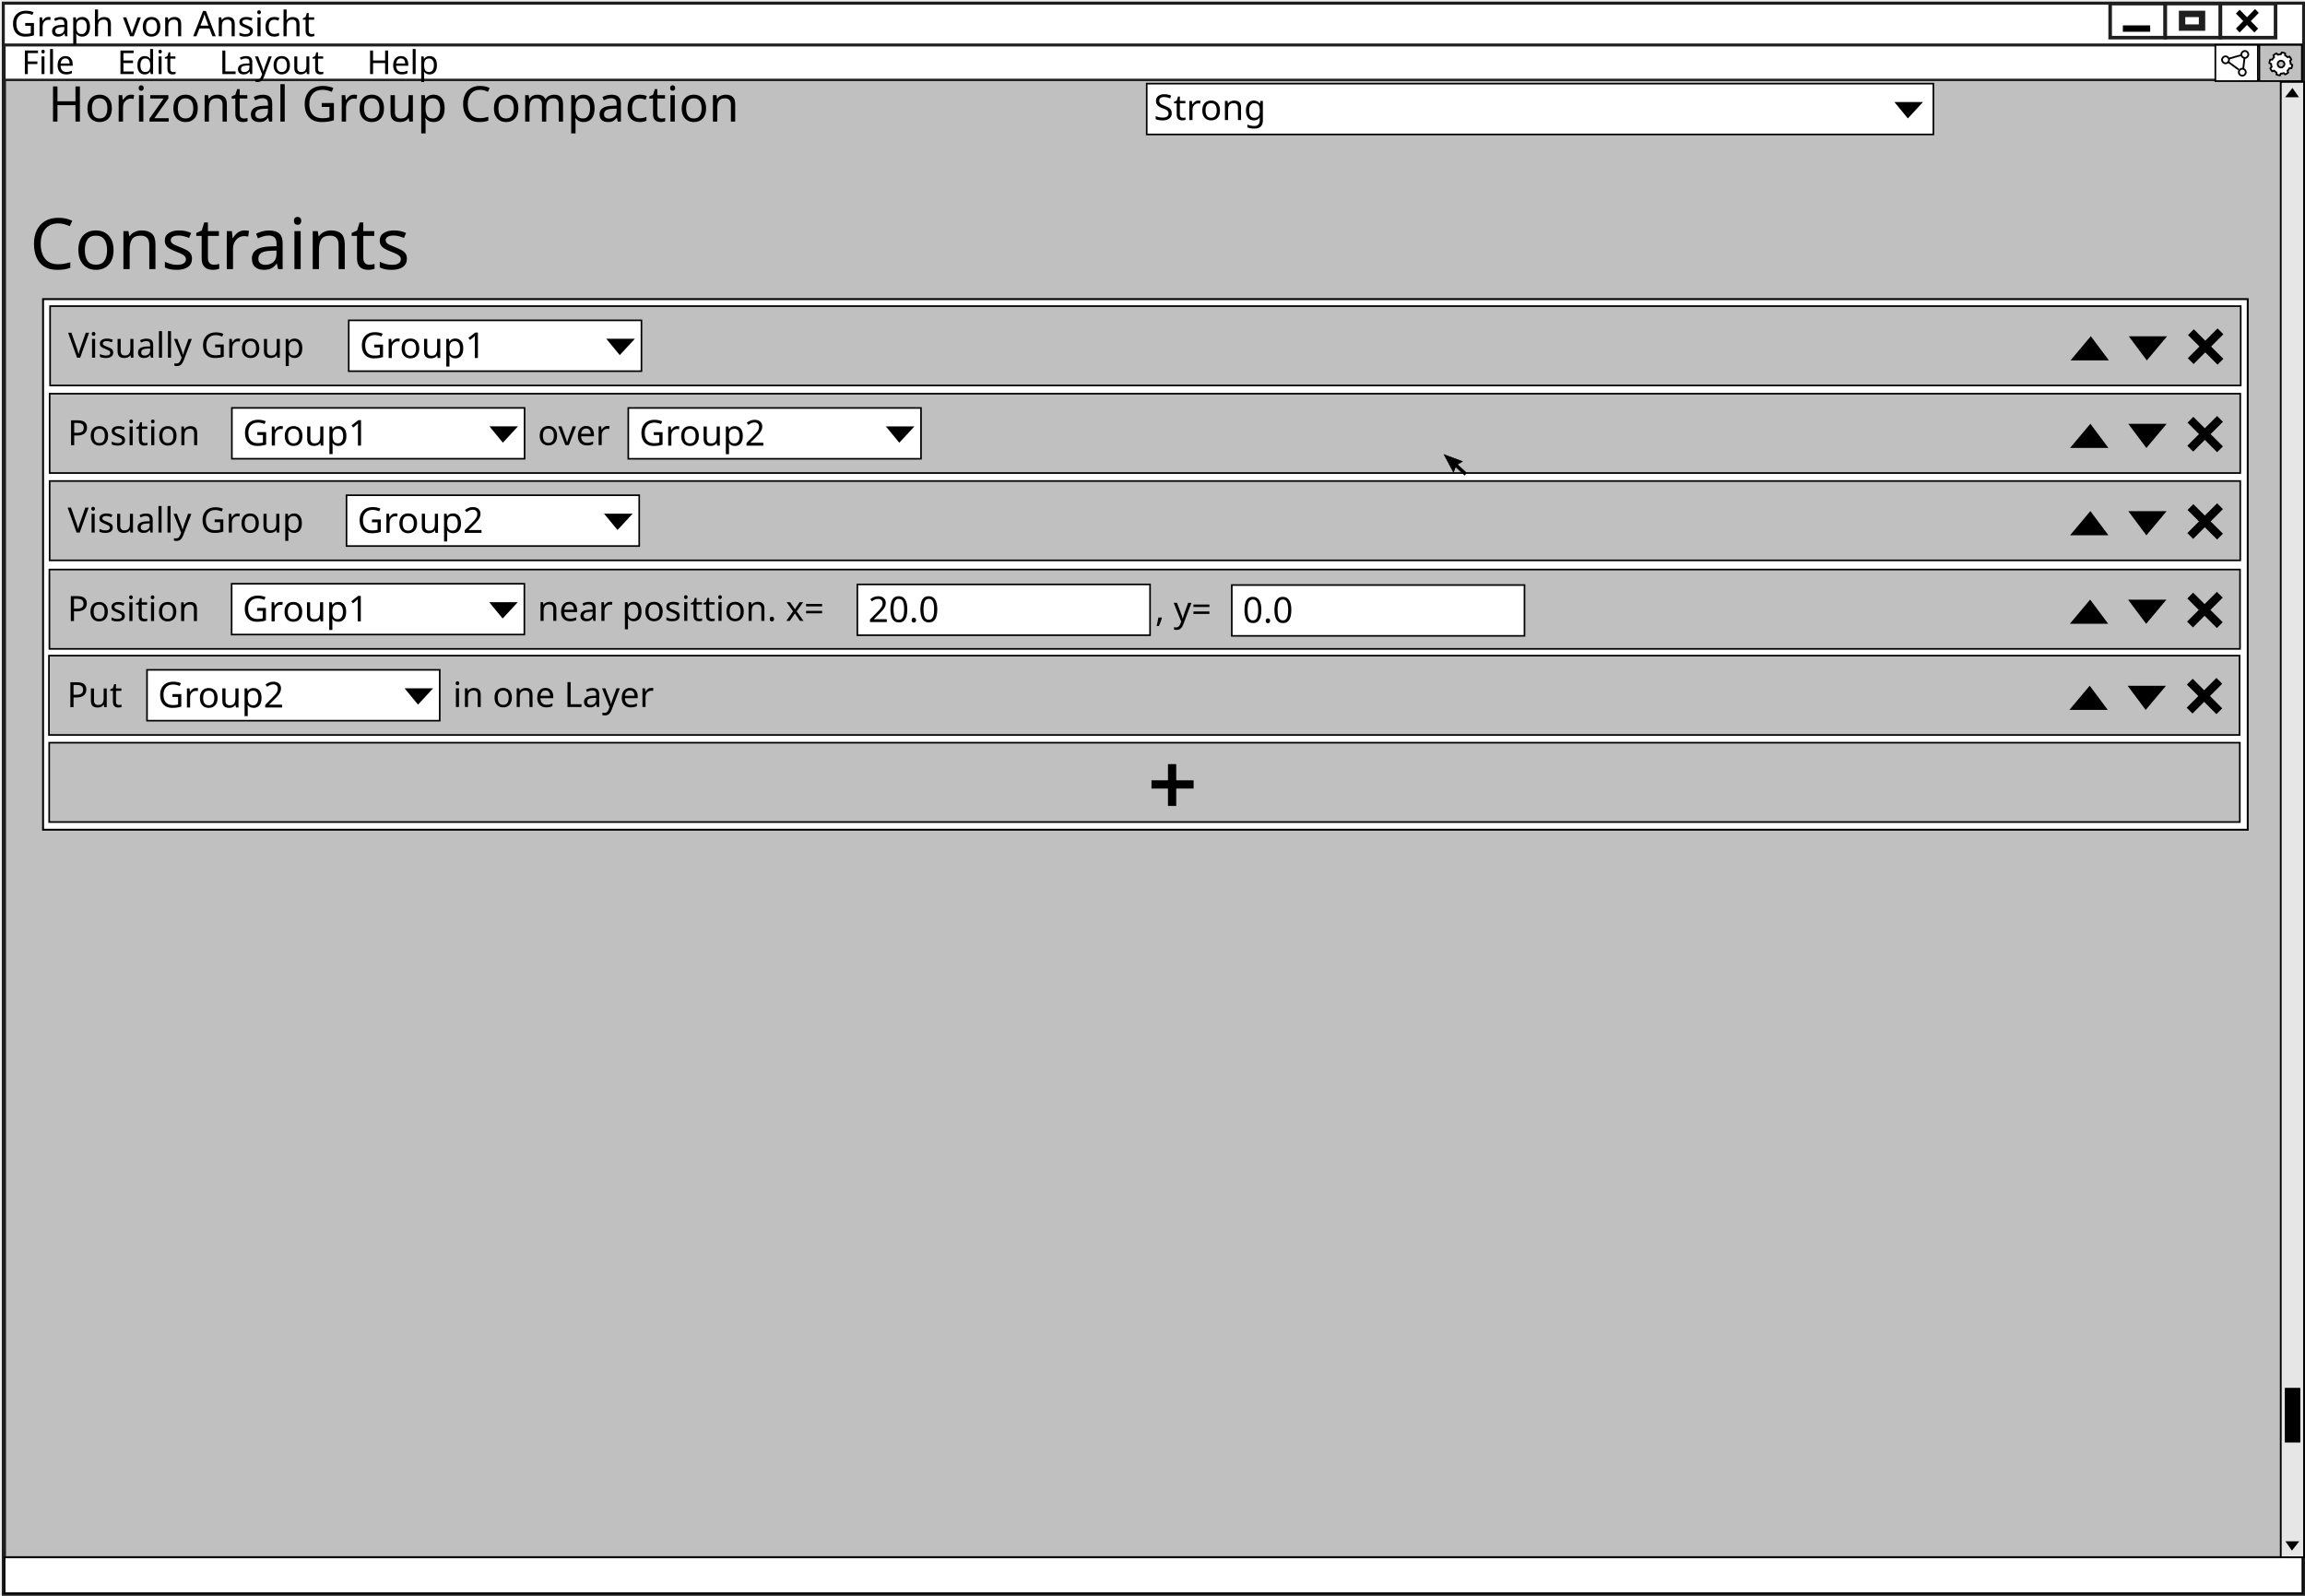
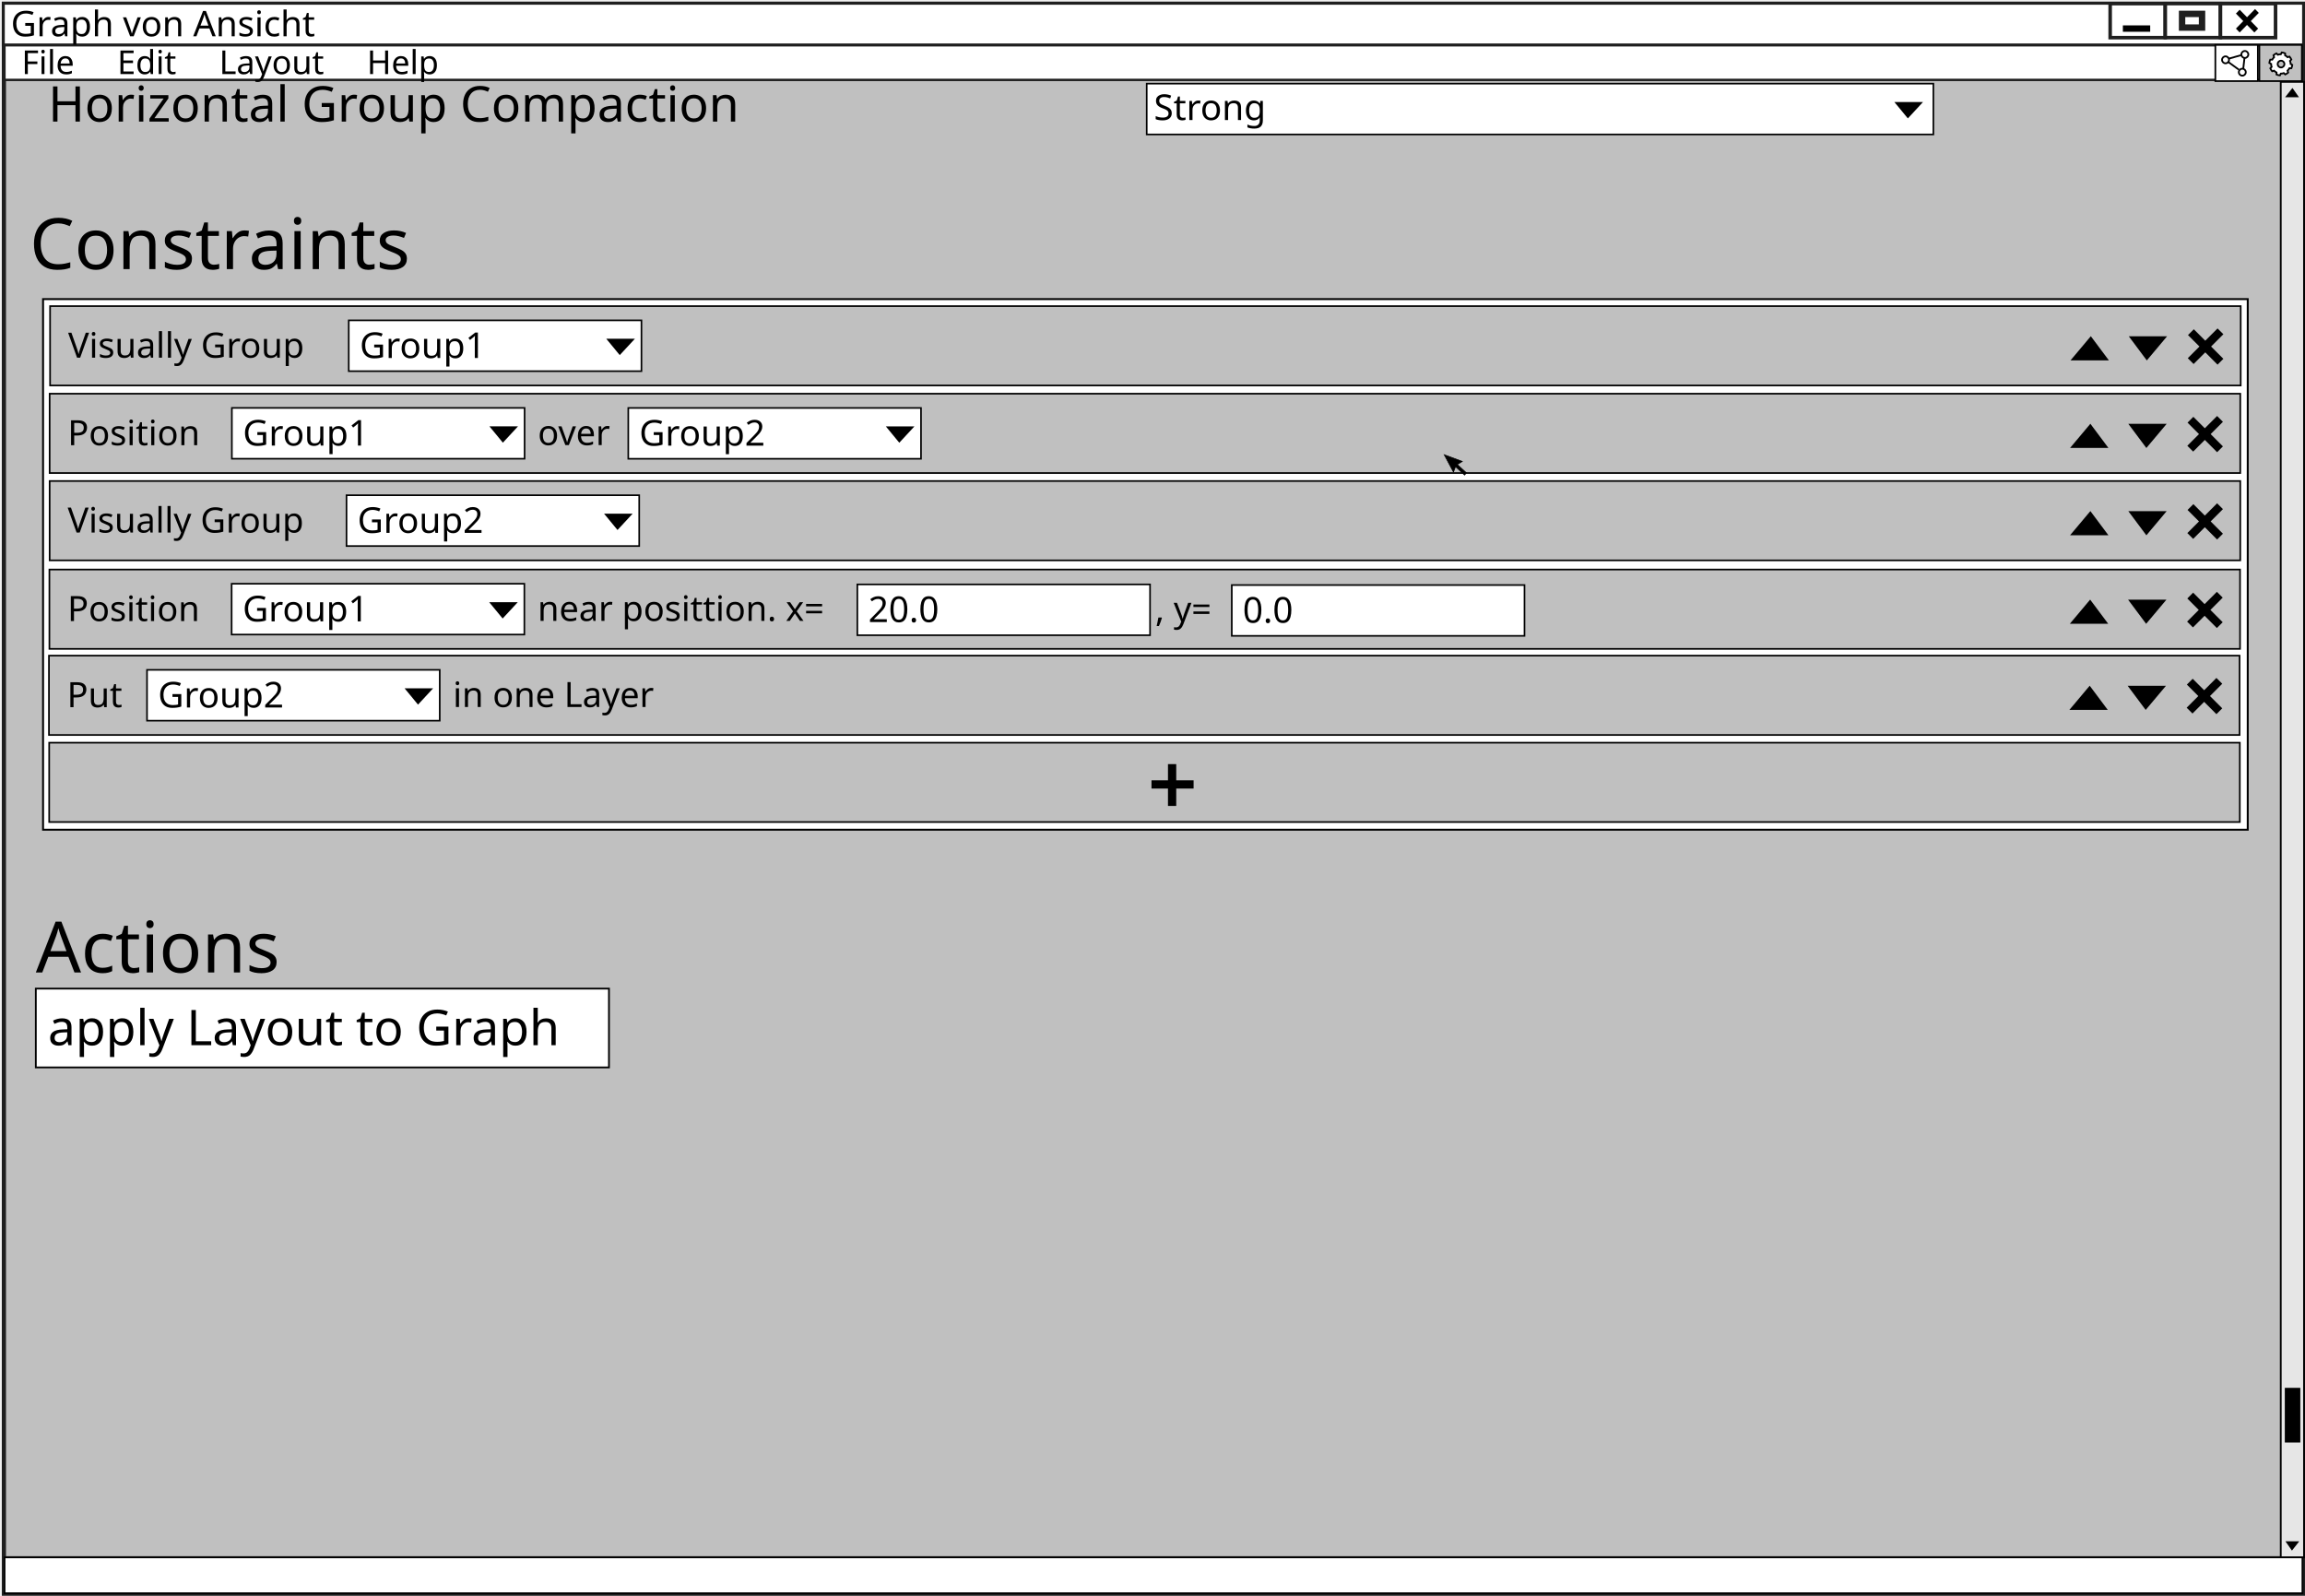
<svg xmlns="http://www.w3.org/2000/svg" width="1300" height="900" viewBox="0 0 1300 900" id="svg2" version="1.1">
  <defs id="defs4">
    <marker style="overflow:visible;" id="marker6905" refX="0.0" refY="0.0" orient="auto">
      <path transform="scale(0.8) rotate(180) translate(12.5,0)" style="fill-rule:evenodd;stroke:#000000;stroke-width:1pt;stroke-opacity:1;fill:#000000;fill-opacity:1" d="M 0.0,0.0 L 5.0,-5.0 L -12.5,0.0 L 5.0,5.0 L 0.0,0.0 z " id="path6907" />
    </marker>
    <marker orient="auto" refY="0.0" refX="0.0" id="marker6761" style="overflow:visible;">
      <path id="path6763" d="M 0.0,0.0 L 5.0,-5.0 L -12.5,0.0 L 5.0,5.0 L 0.0,0.0 z " style="fill-rule:evenodd;stroke:#000000;stroke-width:1pt;stroke-opacity:1;fill:#000000;fill-opacity:1" transform="scale(0.8) rotate(180) translate(12.5,0)" />
    </marker>
    <marker style="overflow:visible;" id="marker6623" refX="0.0" refY="0.0" orient="auto">
      <path transform="scale(0.8) rotate(180) translate(12.5,0)" style="fill-rule:evenodd;stroke:#000000;stroke-width:1pt;stroke-opacity:1;fill:#000000;fill-opacity:1" d="M 0.0,0.0 L 5.0,-5.0 L -12.5,0.0 L 5.0,5.0 L 0.0,0.0 z " id="path6625" />
    </marker>
    <marker style="overflow:visible;" id="marker6491" refX="0.0" refY="0.0" orient="auto">
      <path transform="scale(0.8) rotate(180) translate(12.5,0)" style="fill-rule:evenodd;stroke:#000000;stroke-width:1pt;stroke-opacity:1;fill:#000000;fill-opacity:1" d="M 0.0,0.0 L 5.0,-5.0 L -12.5,0.0 L 5.0,5.0 L 0.0,0.0 z " id="path6493" />
    </marker>
    <marker orient="auto" refY="0.0" refX="0.0" id="marker4881" style="overflow:visible;">
      <path id="path4883" d="M 0.0,0.0 L 5.0,-5.0 L -12.5,0.0 L 5.0,5.0 L 0.0,0.0 z " style="fill-rule:evenodd;stroke:#000000;stroke-width:1pt;stroke-opacity:1;fill:#000000;fill-opacity:1" transform="scale(0.8) rotate(180) translate(12.5,0)" />
    </marker>
    <marker orient="auto" refY="0.0" refX="0.0" id="marker4833" style="overflow:visible;">
      <path id="path4835" d="M 0.0,0.0 L 5.0,-5.0 L -12.5,0.0 L 5.0,5.0 L 0.0,0.0 z " style="fill-rule:evenodd;stroke:#000000;stroke-width:1pt;stroke-opacity:1;fill:#000000;fill-opacity:1" transform="scale(0.8) rotate(180) translate(12.5,0)" />
    </marker>
    <marker orient="auto" refY="0.0" refX="0.0" id="marker4791" style="overflow:visible;">
      <path id="path4793" d="M 0.0,0.0 L 5.0,-5.0 L -12.5,0.0 L 5.0,5.0 L 0.0,0.0 z " style="fill-rule:evenodd;stroke:#000000;stroke-width:1pt;stroke-opacity:1;fill:#000000;fill-opacity:1" transform="scale(0.8) rotate(180) translate(12.5,0)" />
    </marker>
    <marker orient="auto" refY="0.0" refX="0.0" id="marker4755" style="overflow:visible;">
      <path id="path4757" d="M 0.0,0.0 L 5.0,-5.0 L -12.5,0.0 L 5.0,5.0 L 0.0,0.0 z " style="fill-rule:evenodd;stroke:#000000;stroke-width:1pt;stroke-opacity:1;fill:#000000;fill-opacity:1" transform="scale(0.8) rotate(180) translate(12.5,0)" />
    </marker>
    <marker orient="auto" refY="0.0" refX="0.0" id="marker4701" style="overflow:visible;">
      <path id="path4703" d="M 0.0,0.0 L 5.0,-5.0 L -12.5,0.0 L 5.0,5.0 L 0.0,0.0 z " style="fill-rule:evenodd;stroke:#000000;stroke-width:1pt;stroke-opacity:1;fill:#000000;fill-opacity:1" transform="scale(0.8) rotate(180) translate(12.5,0)" />
    </marker>
    <marker orient="auto" refY="0.0" refX="0.0" id="Arrow1Lend" style="overflow:visible;">
      <path id="path4348" d="M 0.0,0.0 L 5.0,-5.0 L -12.5,0.0 L 5.0,5.0 L 0.0,0.0 z " style="fill-rule:evenodd;stroke:#000000;stroke-width:1pt;stroke-opacity:1;fill:#000000;fill-opacity:1" transform="scale(0.8) rotate(180) translate(12.5,0)" />
    </marker>
    <marker orient="auto" refY="0" refX="0" id="Arrow1Lend-3" style="overflow:visible">
      <path id="path4348-4" d="M 0,0 5,-5 -12.5,0 5,5 0,0 Z" style="fill:#000000;fill-opacity:1;fill-rule:evenodd;stroke:#000000;stroke-width:1pt;stroke-opacity:1" transform="matrix(-0.8,0,0,-0.8,-10,0)" />
    </marker>
    <marker orient="auto" refY="0" refX="0" id="marker4701-8" style="overflow:visible">
      <path id="path4703-2" d="M 0,0 5,-5 -12.5,0 5,5 0,0 Z" style="fill:#000000;fill-opacity:1;fill-rule:evenodd;stroke:#000000;stroke-width:1pt;stroke-opacity:1" transform="matrix(-0.8,0,0,-0.8,-10,0)" />
    </marker>
    <marker orient="auto" refY="0" refX="0" id="marker4755-5" style="overflow:visible">
      <path id="path4757-2" d="M 0,0 5,-5 -12.5,0 5,5 0,0 Z" style="fill:#000000;fill-opacity:1;fill-rule:evenodd;stroke:#000000;stroke-width:1pt;stroke-opacity:1" transform="matrix(-0.8,0,0,-0.8,-10,0)" />
    </marker>
    <marker orient="auto" refY="0" refX="0" id="marker4791-0" style="overflow:visible">
      <path id="path4793-1" d="M 0,0 5,-5 -12.5,0 5,5 0,0 Z" style="fill:#000000;fill-opacity:1;fill-rule:evenodd;stroke:#000000;stroke-width:1pt;stroke-opacity:1" transform="matrix(-0.8,0,0,-0.8,-10,0)" />
    </marker>
    <marker orient="auto" refY="0" refX="0" id="marker4833-9" style="overflow:visible">
      <path id="path4835-1" d="M 0,0 5,-5 -12.5,0 5,5 0,0 Z" style="fill:#000000;fill-opacity:1;fill-rule:evenodd;stroke:#000000;stroke-width:1pt;stroke-opacity:1" transform="matrix(-0.8,0,0,-0.8,-10,0)" />
    </marker>
    <marker orient="auto" refY="0" refX="0" id="marker4881-8" style="overflow:visible">
      <path id="path4883-5" d="M 0,0 5,-5 -12.5,0 5,5 0,0 Z" style="fill:#000000;fill-opacity:1;fill-rule:evenodd;stroke:#000000;stroke-width:1pt;stroke-opacity:1" transform="matrix(-0.8,0,0,-0.8,-10,0)" />
    </marker>
    <marker orient="auto" refY="0" refX="0" id="marker4935-6" style="overflow:visible">
      <path id="path4937-1" d="M 0,0 5,-5 -12.5,0 5,5 0,0 Z" style="fill:#000000;fill-opacity:1;fill-rule:evenodd;stroke:#000000;stroke-width:1pt;stroke-opacity:1" transform="matrix(-0.8,0,0,-0.8,-10,0)" />
    </marker>
  </defs>
  <g id="layer1" transform="translate(0,-152.3622)">
    <rect style="opacity:1;fill:#ffffff;fill-opacity:1;fill-rule:nonzero;stroke:#1f1f1f;stroke-width:1.499;stroke-miterlimit:4;stroke-dasharray:none;stroke-opacity:1" id="rect4195" width="1296.627" height="20.582" x="2.336" y="177.633" />
    <rect style="opacity:1;fill:#ffffff;fill-opacity:1;fill-rule:nonzero;stroke:#1f1f1f;stroke-width:2.155;stroke-miterlimit:4;stroke-dasharray:none;stroke-opacity:1" id="rect4136" width="1297.334" height="896.86" x="2.098" y="154.414" />
    <rect style="opacity:1;fill:#ffffff;fill-opacity:1;fill-rule:nonzero;stroke:#1f1f1f;stroke-width:1.681;stroke-miterlimit:4;stroke-dasharray:none;stroke-opacity:1" id="rect4138" width="1297.355" height="23.552" x="1.861" y="154.177" />
    <rect style="opacity:1;fill:#ffffff;fill-opacity:1;fill-rule:nonzero;stroke:#1f1f1f;stroke-width:2;stroke-miterlimit:4;stroke-dasharray:none;stroke-opacity:1" id="rect4140" width="31.055" height="19.193" x="1190.115" y="154.398" />
    <rect style="opacity:1;fill:#ffffff;fill-opacity:1;fill-rule:nonzero;stroke:#1f1f1f;stroke-width:2;stroke-miterlimit:4;stroke-dasharray:none;stroke-opacity:1" id="rect4140-3" width="31.055" height="19.193" x="1221.206" y="154.384" />
    <rect style="opacity:1;fill:#ffffff;fill-opacity:1;fill-rule:nonzero;stroke:#1f1f1f;stroke-width:2;stroke-miterlimit:4;stroke-dasharray:none;stroke-opacity:1" id="rect4140-0" width="31.055" height="19.193" x="1252.327" y="154.4" />
    <g id="g4169" transform="matrix(0.7493012,0,0,0.7668455,330.3415,74.85248)">
      <path id="path4165" d="m 1243.498,109.637 13.89,13.89" style="fill:none;fill-rule:evenodd;stroke:#000000;stroke-width:4;stroke-linecap:butt;stroke-linejoin:miter;stroke-miterlimit:4;stroke-dasharray:none;stroke-opacity:1" />
      <path id="path4167" d="m 1243.498,123.527 14.395,-14.395" style="fill:none;fill-rule:evenodd;stroke:#000000;stroke-width:4;stroke-linecap:butt;stroke-linejoin:miter;stroke-miterlimit:4;stroke-dasharray:none;stroke-opacity:1" />
    </g>
    <rect style="opacity:1;fill:#ffffff;fill-opacity:1;fill-rule:nonzero;stroke:#1f1f1f;stroke-width:3.602;stroke-miterlimit:4;stroke-dasharray:none;stroke-opacity:1" id="rect4173" width="11.257" height="7.722" x="1230.672" y="160.198" />
    <path style="fill:none;fill-rule:evenodd;stroke:#000000;stroke-width:3.6;stroke-linecap:butt;stroke-linejoin:miter;stroke-miterlimit:4;stroke-dasharray:none;stroke-opacity:1;marker-end:" d="m 1197.283,168.479 15.405,0" id="path4175" />
    <text xml:space="preserve" style="font-style:normal;font-weight:normal;font-size:19.907px;line-height:125%;font-family:Sans;letter-spacing:0px;word-spacing:0px;fill:#000000;fill-opacity:1;stroke:none;stroke-width:1px;stroke-linecap:butt;stroke-linejoin:miter;stroke-opacity:1" x="6.128" y="172.811" id="text4177">
      <tspan id="tspan4179" x="6.128" y="172.811">Graph von Ansicht</tspan>
    </text>
    <text id="text5069" y="220.934" x="1075.714" style="font-style:normal;font-weight:normal;font-size:40px;line-height:125%;font-family:Sans;letter-spacing:0px;word-spacing:0px;fill:#000000;fill-opacity:1;stroke:none;stroke-width:1px;stroke-linecap:butt;stroke-linejoin:miter;stroke-opacity:1" xml:space="preserve">
      <tspan y="220.934" x="1075.714" id="tspan5071" />
    </text>
    <text id="text5164" y="458.434" x="1216.429" style="font-style:normal;font-weight:normal;font-size:40px;line-height:125%;font-family:Sans;letter-spacing:0px;word-spacing:0px;fill:#000000;fill-opacity:1;stroke:none;stroke-width:1px;stroke-linecap:butt;stroke-linejoin:miter;stroke-opacity:1" xml:space="preserve">
      <tspan y="458.434" x="1216.429" id="tspan5166" />
    </text>
    <rect y="197.429" x="2.707" height="833.283" width="1296.779" id="rect4288" style="opacity:1;fill:#c0c0c0;fill-opacity:1;fill-rule:nonzero;stroke:#1f1f1f;stroke-width:1.345;stroke-linejoin:miter;stroke-miterlimit:28.1;stroke-dasharray:none;stroke-opacity:1" />
    <text xml:space="preserve" style="font-style:normal;font-weight:normal;font-size:18.602px;line-height:125%;font-family:Sans;letter-spacing:0px;word-spacing:0px;fill:#000000;fill-opacity:1;stroke:none;stroke-width:1px;stroke-linecap:butt;stroke-linejoin:miter;stroke-opacity:1" x="12.202" y="194.143" id="text4197">
      <tspan id="tspan4199" x="12.202" y="194.143">File     Edit     Layout     Help</tspan>
    </text>
    <rect style="opacity:1;fill:#ffffff;fill-opacity:1;fill-rule:nonzero;stroke:#000000;stroke-width:0.95;stroke-linejoin:miter;stroke-miterlimit:4;stroke-dasharray:none;stroke-opacity:1" id="rect4310" width="23.978" height="20.407" x="1249.44" y="177.695" />
    <g id="g4302" transform="translate(57.14286,0.3571429)">
      <circle r="1.964" cy="185.755" cx="1198.036" id="path4273" style="opacity:1;fill:#ffffff;fill-opacity:1;fill-rule:nonzero;stroke:#000000;stroke-width:1;stroke-linejoin:miter;stroke-miterlimit:4;stroke-dasharray:none;stroke-opacity:1" />
      <circle r="1.964" cy="182.719" cx="1208.929" id="path4273-9" style="opacity:1;fill:#ffffff;fill-opacity:1;fill-rule:nonzero;stroke:#000000;stroke-width:1;stroke-linejoin:miter;stroke-miterlimit:4;stroke-dasharray:none;stroke-opacity:1" />
      <circle r="1.964" cy="192.719" cx="1207.5" id="path4273-1" style="opacity:1;fill:#ffffff;fill-opacity:1;fill-rule:nonzero;stroke:#000000;stroke-width:1;stroke-linejoin:miter;stroke-miterlimit:4;stroke-dasharray:none;stroke-opacity:1" />
      <path id="path4296" d="m 1200,185.041 6.964,-1.964" style="fill:none;fill-rule:evenodd;stroke:#000000;stroke-width:1px;stroke-linecap:butt;stroke-linejoin:miter;stroke-opacity:1" />
      <path id="path4298" d="m 1208.75,184.505 -0.714,6.25" style="fill:none;fill-rule:evenodd;stroke:#000000;stroke-width:1px;stroke-linecap:butt;stroke-linejoin:miter;stroke-opacity:1" />
      <path id="path4300" d="m 1199.643,187.005 5.893,4.286" style="fill:none;fill-rule:evenodd;stroke:#000000;stroke-width:1px;stroke-linecap:butt;stroke-linejoin:miter;stroke-opacity:1" />
    </g>
    <rect style="opacity:1;fill:#c0c0c0;fill-opacity:1;fill-rule:nonzero;stroke:#000000;stroke-width:0.95;stroke-linejoin:miter;stroke-miterlimit:4;stroke-dasharray:none;stroke-opacity:1" id="rect4310-0" width="23.978" height="20.407" x="1274.261" y="177.695" />
    <path style="opacity:1;fill:#ffffff;fill-opacity:1;fill-rule:nonzero;stroke:#000000;stroke-width:1;stroke-linecap:butt;stroke-linejoin:miter;stroke-miterlimit:4;stroke-dasharray:none;stroke-opacity:1" d="m 1286.879,181.951 c -0.21,0.39 -0.343,0.594 -0.516,0.996 -0.564,-0.006 -1.124,0.097 -1.656,0.287 -0.251,-0.268 -0.526,-0.523 -0.824,-0.76 -0.607,0.272 -1.173,0.637 -1.676,1.072 0.096,0.366 0.215,0.722 0.352,1.066 -0.407,0.407 -0.758,0.872 -1.031,1.373 -0.368,-0.031 -0.744,-0.036 -1.123,-0.014 -0.268,0.609 -0.444,1.258 -0.508,1.93 0.28,0.162 0.594,0.312 0.996,0.516 -0.01,0.564 0.097,1.122 0.287,1.654 -0.268,0.251 -0.523,0.528 -0.76,0.826 0.272,0.607 0.637,1.171 1.072,1.674 0.366,-0.096 0.722,-0.213 1.066,-0.35 0.407,0.407 0.872,0.758 1.373,1.031 -0.031,0.368 -0.037,0.742 -0.014,1.121 0.609,0.268 1.258,0.446 1.93,0.51 0.162,-0.28 0.359,-0.673 0.516,-0.996 0.564,0.006 1.124,-0.097 1.656,-0.287 0.251,0.268 0.526,0.521 0.824,0.758 0.607,-0.272 1.173,-0.635 1.676,-1.07 -0.096,-0.366 -0.215,-0.722 -0.351,-1.066 0.407,-0.407 0.758,-0.872 1.031,-1.373 0.368,0.031 0.744,0.036 1.123,0.014 0.268,-0.609 0.444,-1.258 0.508,-1.93 -0.295,-0.199 -0.602,-0.371 -0.918,-0.516 0.061,-0.477 -0.235,-1.276 -0.365,-1.656 0.268,-0.251 0.521,-0.526 0.758,-0.824 -0.272,-0.607 -0.635,-1.172 -1.07,-1.676 -0.366,0.096 -0.722,0.215 -1.066,0.352 -0.407,-0.407 -0.872,-0.758 -1.373,-1.031 0.032,-0.368 0.037,-0.744 0.014,-1.123 -0.609,-0.268 -1.258,-0.444 -1.93,-0.508 z m -0.402,4.631 a 1.91,1.91 0 0 1 1.91,1.91 1.91,1.91 0 0 1 -1.91,1.91 1.91,1.91 0 0 1 -1.91,-1.91 1.91,1.91 0 0 1 1.91,-1.91 z" id="path4327" />
    <rect style="opacity:1;fill:#e6e6e6;fill-opacity:1;fill-rule:nonzero;stroke:#000000;stroke-width:1;stroke-linecap:butt;stroke-linejoin:miter;stroke-miterlimit:4;stroke-dasharray:none;stroke-dashoffset:0;stroke-opacity:1" id="rect5552" width="13.131" height="832.143" x="1286.321" y="198.538" />
    <path style="fill:#000000;fill-opacity:1;fill-rule:evenodd;stroke:#000000;stroke-width:0.737px;stroke-linecap:butt;stroke-linejoin:miter;stroke-opacity:1" d="m 1292.902,202.576 -3.348,4.247 6.323,0 z" id="path5554" />
    <path style="fill:#000000;fill-opacity:1;fill-rule:evenodd;stroke:#000000;stroke-width:0.737px;stroke-linecap:butt;stroke-linejoin:miter;stroke-opacity:1" d="m 1292.657,1026.257 3.348,-4.247 -6.323,0 z" id="path5554-3" />
    <rect style="opacity:1;fill:#000000;fill-opacity:1;fill-rule:nonzero;stroke:#000000;stroke-width:0.793;stroke-linecap:butt;stroke-linejoin:miter;stroke-miterlimit:4;stroke-dasharray:none;stroke-dashoffset:0;stroke-opacity:1" id="rect5571" width="7.934" height="30.035" x="1289.017" y="935.485" />
    <text xml:space="preserve" style="font-style:normal;font-weight:normal;font-size:39.99px;line-height:125%;font-family:Sans;letter-spacing:0px;word-spacing:0px;fill:#000000;fill-opacity:1;stroke:none;stroke-width:1px;stroke-linecap:butt;stroke-linejoin:miter;stroke-opacity:1" x="16.731" y="304.15" id="text4833">
      <tspan x="16.731" y="304.15" id="tspan4837">Constraints</tspan>
    </text>
    <text xml:space="preserve" style="font-style:normal;font-weight:normal;font-size:27.756px;line-height:125%;font-family:Sans;letter-spacing:0px;word-spacing:0px;fill:#000000;fill-opacity:1;stroke:none;stroke-width:1px;stroke-linecap:butt;stroke-linejoin:miter;stroke-opacity:1" x="20" y="220.916" id="text4841">
      <tspan x="20" y="220.916" id="tspan4891"> Horizontal Group Compaction</tspan>
      <tspan x="20" y="255.611" id="tspan4873" />
    </text>
    <rect style="opacity:1;fill:#ffffff;fill-opacity:1;fill-rule:nonzero;stroke:#000000;stroke-width:0.912;stroke-linecap:butt;stroke-linejoin:miter;stroke-miterlimit:4;stroke-dasharray:none;stroke-dashoffset:0;stroke-opacity:1" id="rect4897-9-5-7-6-1-8" width="443.659" height="28.659" x="646.742" y="199.528" />
    <path style="fill:#000000;fill-opacity:1;fill-rule:evenodd;stroke:#000000;stroke-width:1.402px;stroke-linecap:butt;stroke-linejoin:miter;stroke-opacity:1" d="m 1076.046,218.069 6.902,-7.448 -13.038,0 z" id="path5554-3-8-2-03-49" />
    <text xml:space="preserve" style="font-style:normal;font-weight:normal;font-size:20.116px;line-height:125%;font-family:Sans;letter-spacing:0px;word-spacing:0px;fill:#000000;fill-opacity:1;stroke:none;stroke-width:1px;stroke-linecap:butt;stroke-linejoin:miter;stroke-opacity:1" x="650.769" y="220.051" id="text5070-3-4-0">
      <tspan x="650.769" y="220.051" id="tspan5263-2">Strong</tspan>
    </text>
    <rect style="opacity:1;fill:#ffffff;fill-opacity:1;fill-rule:nonzero;stroke:#000000;stroke-width:1;stroke-linecap:butt;stroke-linejoin:miter;stroke-miterlimit:4;stroke-dasharray:none;stroke-dashoffset:0;stroke-opacity:1" id="rect4895" width="1296.01" height="20.253" x="2.561" y="1030.681" />
    <rect style="opacity:1;fill:#ffffff;fill-opacity:1;fill-rule:nonzero;stroke:#000000;stroke-width:1.082;stroke-linecap:butt;stroke-linejoin:miter;stroke-miterlimit:4;stroke-dasharray:none;stroke-dashoffset:0;stroke-opacity:1" id="rect5587" width="1243.416" height="299.251" x="24.285" y="321.053" />
    <rect style="opacity:1;fill:#c0c0c0;fill-opacity:1;fill-rule:nonzero;stroke:#000000;stroke-width:0.923;stroke-linecap:butt;stroke-linejoin:miter;stroke-miterlimit:4;stroke-dasharray:none;stroke-dashoffset:0;stroke-opacity:1" id="rect5589" width="1235.494" height="44.748" x="28.246" y="325.014" />
    <text xml:space="preserve" style="font-style:normal;font-weight:normal;font-size:19.695px;line-height:125%;font-family:Sans;letter-spacing:0px;word-spacing:0px;fill:#000000;fill-opacity:1;stroke:none;stroke-width:1px;stroke-linecap:butt;stroke-linejoin:miter;stroke-opacity:1" x="38.421" y="354.078" id="text5591">
      <tspan id="tspan5593" x="38.421" y="354.078">Visually Group </tspan>
    </text>
    <rect style="opacity:1;fill:#ffffff;fill-opacity:1;fill-rule:nonzero;stroke:#000000;stroke-width:0.912;stroke-linecap:butt;stroke-linejoin:miter;stroke-miterlimit:4;stroke-dasharray:none;stroke-dashoffset:0;stroke-opacity:1" id="rect4897-9-5-7-6-1-8-4" width="165.088" height="28.659" x="196.688" y="333.033" />
    <path style="fill:#000000;fill-opacity:1;fill-rule:evenodd;stroke:#000000;stroke-width:1.402px;stroke-linecap:butt;stroke-linejoin:miter;stroke-opacity:1" d="m 349.564,351.574 6.902,-7.448 -13.038,0 z" id="path5554-3-8-2-03-49-6" />
    <text xml:space="preserve" style="font-style:normal;font-weight:normal;font-size:20.116px;line-height:125%;font-family:Sans;letter-spacing:0px;word-spacing:0px;fill:#000000;fill-opacity:1;stroke:none;stroke-width:1px;stroke-linecap:butt;stroke-linejoin:miter;stroke-opacity:1" x="202.857" y="354.27" id="text5070-3-4-0-7">
      <tspan x="202.857" y="354.27" id="tspan5263-2-0">Group1</tspan>
    </text>
    <path style="fill:none;fill-rule:evenodd;stroke:#000000;stroke-width:4.65;stroke-linecap:butt;stroke-linejoin:miter;stroke-miterlimit:4;stroke-dasharray:none;stroke-opacity:1" d="m 1235.649,339.698 16.676,16.676 m 0,-17.146 -16.794,16.793" id="path4540-6" />
    <path style="fill:#000000;fill-opacity:1;fill-rule:evenodd;stroke:#000000;stroke-width:1.98px;stroke-linecap:butt;stroke-linejoin:miter;stroke-opacity:1" d="m 1210.833,354.044 9.28,-11.046 -17.529,0 z" id="path5554-3-8-2-03-49-6-1" />
    <path style="fill:#000000;fill-opacity:1;fill-rule:evenodd;stroke:#000000;stroke-width:1.98px;stroke-linecap:butt;stroke-linejoin:miter;stroke-opacity:1" d="m 1179.162,343.569 -9.28,11.046 17.529,0 z" id="path5554-3-8-2-03-49-6-1-0" />
    <text xml:space="preserve" style="font-style:normal;font-weight:normal;font-size:40px;line-height:125%;font-family:Sans;letter-spacing:0px;word-spacing:0px;fill:#000000;fill-opacity:1;stroke:none;stroke-width:1px;stroke-linecap:butt;stroke-linejoin:miter;stroke-opacity:1" x="314.286" y="356.648" id="text5655">
      <tspan id="tspan5657" x="314.286" y="356.648" />
    </text>
    <rect style="opacity:1;fill:#c0c0c0;fill-opacity:1;fill-rule:nonzero;stroke:#000000;stroke-width:0.923;stroke-linecap:butt;stroke-linejoin:miter;stroke-miterlimit:4;stroke-dasharray:none;stroke-dashoffset:0;stroke-opacity:1" id="rect5589-5" width="1235.494" height="44.748" x="27.993" y="374.399" />
    <text xml:space="preserve" style="font-style:normal;font-weight:normal;font-size:19.695px;line-height:125%;font-family:Sans;letter-spacing:0px;word-spacing:0px;fill:#000000;fill-opacity:1;stroke:none;stroke-width:1px;stroke-linecap:butt;stroke-linejoin:miter;stroke-opacity:1" x="38.169" y="403.464" id="text5591-1">
      <tspan id="tspan5593-3" x="38.169" y="403.464">Position </tspan>
    </text>
    <rect style="opacity:1;fill:#ffffff;fill-opacity:1;fill-rule:nonzero;stroke:#000000;stroke-width:0.912;stroke-linecap:butt;stroke-linejoin:miter;stroke-miterlimit:4;stroke-dasharray:none;stroke-dashoffset:0;stroke-opacity:1" id="rect4897-9-5-7-6-1-8-4-6" width="165.088" height="28.659" x="130.775" y="382.418" />
    <path style="fill:#000000;fill-opacity:1;fill-rule:evenodd;stroke:#000000;stroke-width:1.402px;stroke-linecap:butt;stroke-linejoin:miter;stroke-opacity:1" d="m 283.651,400.959 6.902,-7.448 -13.038,0 z" id="path5554-3-8-2-03-49-6-0" />
    <text xml:space="preserve" style="font-style:normal;font-weight:normal;font-size:20.116px;line-height:125%;font-family:Sans;letter-spacing:0px;word-spacing:0px;fill:#000000;fill-opacity:1;stroke:none;stroke-width:1px;stroke-linecap:butt;stroke-linejoin:miter;stroke-opacity:1" x="136.945" y="403.655" id="text5070-3-4-0-7-7">
      <tspan x="136.945" y="403.655" id="tspan5263-2-0-6">Group1</tspan>
    </text>
    <path style="fill:none;fill-rule:evenodd;stroke:#000000;stroke-width:4.65;stroke-linecap:butt;stroke-linejoin:miter;stroke-miterlimit:4;stroke-dasharray:none;stroke-opacity:1" d="m 1235.397,389.083 16.676,16.676 m 0,-17.146 -16.794,16.793" id="path4540-6-7" />
    <path style="fill:#000000;fill-opacity:1;fill-rule:evenodd;stroke:#000000;stroke-width:1.98px;stroke-linecap:butt;stroke-linejoin:miter;stroke-opacity:1" d="m 1210.58,403.43 9.28,-11.046 -17.529,0 z" id="path5554-3-8-2-03-49-6-1-5" />
    <path style="fill:#000000;fill-opacity:1;fill-rule:evenodd;stroke:#000000;stroke-width:1.98px;stroke-linecap:butt;stroke-linejoin:miter;stroke-opacity:1" d="m 1178.909,392.955 -9.28,11.046 17.529,0 z" id="path5554-3-8-2-03-49-6-1-0-5" />
    <text xml:space="preserve" style="font-style:normal;font-weight:normal;font-size:19.695px;line-height:125%;font-family:Sans;letter-spacing:0px;word-spacing:0px;fill:#000000;fill-opacity:1;stroke:none;stroke-width:1px;stroke-linecap:butt;stroke-linejoin:miter;stroke-opacity:1" x="303.321" y="403.376" id="text5591-6-8">
      <tspan id="tspan5593-8-1" x="303.321" y="403.376">over </tspan>
    </text>
    <rect style="opacity:1;fill:#ffffff;fill-opacity:1;fill-rule:nonzero;stroke:#000000;stroke-width:0.912;stroke-linecap:butt;stroke-linejoin:miter;stroke-miterlimit:4;stroke-dasharray:none;stroke-dashoffset:0;stroke-opacity:1" id="rect4897-9-5-7-6-1-8-4-6-3" width="165.088" height="28.659" x="354.347" y="382.444" />
    <path style="fill:#000000;fill-opacity:1;fill-rule:evenodd;stroke:#000000;stroke-width:1.402px;stroke-linecap:butt;stroke-linejoin:miter;stroke-opacity:1" d="m 507.223,400.985 6.902,-7.448 -13.038,0 z" id="path5554-3-8-2-03-49-6-0-0" />
    <text xml:space="preserve" style="font-style:normal;font-weight:normal;font-size:20.116px;line-height:125%;font-family:Sans;letter-spacing:0px;word-spacing:0px;fill:#000000;fill-opacity:1;stroke:none;stroke-width:1px;stroke-linecap:butt;stroke-linejoin:miter;stroke-opacity:1" x="360.517" y="403.681" id="text5070-3-4-0-7-7-2">
      <tspan x="360.517" y="403.681" id="tspan5749">Group2</tspan>
    </text>
    <rect style="opacity:1;fill:#c0c0c0;fill-opacity:1;fill-rule:nonzero;stroke:#000000;stroke-width:0.923;stroke-linecap:butt;stroke-linejoin:miter;stroke-miterlimit:4;stroke-dasharray:none;stroke-dashoffset:0;stroke-opacity:1" id="rect5589-55" width="1235.494" height="44.748" x="27.993" y="423.644" />
    <text xml:space="preserve" style="font-style:normal;font-weight:normal;font-size:19.695px;line-height:125%;font-family:Sans;letter-spacing:0px;word-spacing:0px;fill:#000000;fill-opacity:1;stroke:none;stroke-width:1px;stroke-linecap:butt;stroke-linejoin:miter;stroke-opacity:1" x="38.169" y="452.709" id="text5591-7">
      <tspan id="tspan5593-4" x="38.169" y="452.709">Visually Group </tspan>
    </text>
    <rect style="opacity:1;fill:#ffffff;fill-opacity:1;fill-rule:nonzero;stroke:#000000;stroke-width:0.912;stroke-linecap:butt;stroke-linejoin:miter;stroke-miterlimit:4;stroke-dasharray:none;stroke-dashoffset:0;stroke-opacity:1" id="rect4897-9-5-7-6-1-8-4-5" width="165.088" height="28.659" x="195.425" y="431.663" />
    <path style="fill:#000000;fill-opacity:1;fill-rule:evenodd;stroke:#000000;stroke-width:1.402px;stroke-linecap:butt;stroke-linejoin:miter;stroke-opacity:1" d="m 348.301,450.204 6.902,-7.448 -13.038,0 z" id="path5554-3-8-2-03-49-6-8" />
    <text xml:space="preserve" style="font-style:normal;font-weight:normal;font-size:20.116px;line-height:125%;font-family:Sans;letter-spacing:0px;word-spacing:0px;fill:#000000;fill-opacity:1;stroke:none;stroke-width:1px;stroke-linecap:butt;stroke-linejoin:miter;stroke-opacity:1" x="201.594" y="452.9" id="text5070-3-4-0-7-0">
      <tspan x="201.594" y="452.9" id="tspan5263-2-0-7">Group2</tspan>
    </text>
    <path style="fill:none;fill-rule:evenodd;stroke:#000000;stroke-width:4.65;stroke-linecap:butt;stroke-linejoin:miter;stroke-miterlimit:4;stroke-dasharray:none;stroke-opacity:1" d="m 1235.397,438.328 16.676,16.676 m 0,-17.146 -16.794,16.793" id="path4540-6-0" />
    <path style="fill:#000000;fill-opacity:1;fill-rule:evenodd;stroke:#000000;stroke-width:1.98px;stroke-linecap:butt;stroke-linejoin:miter;stroke-opacity:1" d="m 1210.58,452.674 9.28,-11.046 -17.529,0 z" id="path5554-3-8-2-03-49-6-1-58" />
    <path style="fill:#000000;fill-opacity:1;fill-rule:evenodd;stroke:#000000;stroke-width:1.98px;stroke-linecap:butt;stroke-linejoin:miter;stroke-opacity:1" d="m 1178.909,442.2 -9.28,11.046 17.529,0 z" id="path5554-3-8-2-03-49-6-1-0-9" />
    <rect style="opacity:1;fill:#c0c0c0;fill-opacity:1;fill-rule:nonzero;stroke:#000000;stroke-width:0.923;stroke-linecap:butt;stroke-linejoin:miter;stroke-miterlimit:4;stroke-dasharray:none;stroke-dashoffset:0;stroke-opacity:1" id="rect5589-9" width="1235.494" height="44.748" x="27.863" y="473.568" />
    <text xml:space="preserve" style="font-style:normal;font-weight:normal;font-size:19.695px;line-height:125%;font-family:Sans;letter-spacing:0px;word-spacing:0px;fill:#000000;fill-opacity:1;stroke:none;stroke-width:1px;stroke-linecap:butt;stroke-linejoin:miter;stroke-opacity:1" x="38.039" y="502.632" id="text5591-0">
      <tspan id="tspan5593-33" x="38.039" y="502.632">Position </tspan>
    </text>
    <rect style="opacity:1;fill:#ffffff;fill-opacity:1;fill-rule:nonzero;stroke:#000000;stroke-width:0.912;stroke-linecap:butt;stroke-linejoin:miter;stroke-miterlimit:4;stroke-dasharray:none;stroke-dashoffset:0;stroke-opacity:1" id="rect4897-9-5-7-6-1-8-4-7" width="165.088" height="28.659" x="130.645" y="481.586" />
    <path style="fill:#000000;fill-opacity:1;fill-rule:evenodd;stroke:#000000;stroke-width:1.402px;stroke-linecap:butt;stroke-linejoin:miter;stroke-opacity:1" d="m 283.521,500.127 6.902,-7.448 -13.038,0 z" id="path5554-3-8-2-03-49-6-09" />
    <text xml:space="preserve" style="font-style:normal;font-weight:normal;font-size:20.116px;line-height:125%;font-family:Sans;letter-spacing:0px;word-spacing:0px;fill:#000000;fill-opacity:1;stroke:none;stroke-width:1px;stroke-linecap:butt;stroke-linejoin:miter;stroke-opacity:1" x="136.815" y="502.824" id="text5070-3-4-0-7-4">
      <tspan x="136.815" y="502.824" id="tspan5263-2-0-69">Group1</tspan>
    </text>
    <path style="fill:none;fill-rule:evenodd;stroke:#000000;stroke-width:4.65;stroke-linecap:butt;stroke-linejoin:miter;stroke-miterlimit:4;stroke-dasharray:none;stroke-opacity:1" d="m 1235.267,488.251 16.676,16.676 m 0,-17.146 -16.794,16.793" id="path4540-6-77" />
    <path style="fill:#000000;fill-opacity:1;fill-rule:evenodd;stroke:#000000;stroke-width:1.98px;stroke-linecap:butt;stroke-linejoin:miter;stroke-opacity:1" d="m 1210.45,502.598 9.28,-11.046 -17.529,0 z" id="path5554-3-8-2-03-49-6-1-2" />
    <path style="fill:#000000;fill-opacity:1;fill-rule:evenodd;stroke:#000000;stroke-width:1.98px;stroke-linecap:butt;stroke-linejoin:miter;stroke-opacity:1" d="m 1178.779,492.123 -9.28,11.046 17.529,0 z" id="path5554-3-8-2-03-49-6-1-0-1" />
    <text xml:space="preserve" style="font-style:normal;font-weight:normal;font-size:19.695px;line-height:125%;font-family:Sans;letter-spacing:0px;word-spacing:0px;fill:#000000;fill-opacity:1;stroke:none;stroke-width:1px;stroke-linecap:butt;stroke-linejoin:miter;stroke-opacity:1" x="303.191" y="502.544" id="text5591-6-2">
      <tspan id="tspan5593-8-0" x="303.191" y="502.544">near posittion. x= </tspan>
    </text>
    <rect style="opacity:1;fill:#c0c0c0;fill-opacity:1;fill-rule:nonzero;stroke:#000000;stroke-width:0.923;stroke-linecap:butt;stroke-linejoin:miter;stroke-miterlimit:4;stroke-dasharray:none;stroke-dashoffset:0;stroke-opacity:1" id="rect5589-7" width="1235.494" height="44.748" x="27.61" y="522.131" />
    <text xml:space="preserve" style="font-style:normal;font-weight:normal;font-size:19.695px;line-height:125%;font-family:Sans;letter-spacing:0px;word-spacing:0px;fill:#000000;fill-opacity:1;stroke:none;stroke-width:1px;stroke-linecap:butt;stroke-linejoin:miter;stroke-opacity:1" x="37.786" y="551.195" id="text5591-9">
      <tspan id="tspan5593-2" x="37.786" y="551.195">Put</tspan>
    </text>
    <rect style="opacity:1;fill:#ffffff;fill-opacity:1;fill-rule:nonzero;stroke:#000000;stroke-width:0.912;stroke-linecap:butt;stroke-linejoin:miter;stroke-miterlimit:4;stroke-dasharray:none;stroke-dashoffset:0;stroke-opacity:1" id="rect4897-9-5-7-6-1-8-4-8" width="165.088" height="28.659" x="82.915" y="530.15" />
    <path style="fill:#000000;fill-opacity:1;fill-rule:evenodd;stroke:#000000;stroke-width:1.402px;stroke-linecap:butt;stroke-linejoin:miter;stroke-opacity:1" d="m 235.791,548.691 6.902,-7.448 -13.038,0 z" id="path5554-3-8-2-03-49-6-5" />
    <text xml:space="preserve" style="font-style:normal;font-weight:normal;font-size:20.116px;line-height:125%;font-family:Sans;letter-spacing:0px;word-spacing:0px;fill:#000000;fill-opacity:1;stroke:none;stroke-width:1px;stroke-linecap:butt;stroke-linejoin:miter;stroke-opacity:1" x="89.085" y="551.387" id="text5070-3-4-0-7-1">
      <tspan x="89.085" y="551.387" id="tspan5263-2-0-5">Group2</tspan>
    </text>
    <path style="fill:none;fill-rule:evenodd;stroke:#000000;stroke-width:4.65;stroke-linecap:butt;stroke-linejoin:miter;stroke-miterlimit:4;stroke-dasharray:none;stroke-opacity:1" d="m 1235.014,536.815 16.676,16.676 m 0,-17.146 -16.794,16.793" id="path4540-6-06" />
    <path style="fill:#000000;fill-opacity:1;fill-rule:evenodd;stroke:#000000;stroke-width:1.98px;stroke-linecap:butt;stroke-linejoin:miter;stroke-opacity:1" d="m 1210.197,551.161 9.28,-11.046 -17.529,0 z" id="path5554-3-8-2-03-49-6-1-8" />
    <path style="fill:#000000;fill-opacity:1;fill-rule:evenodd;stroke:#000000;stroke-width:1.98px;stroke-linecap:butt;stroke-linejoin:miter;stroke-opacity:1" d="m 1178.526,540.687 -9.28,11.046 17.529,0 z" id="path5554-3-8-2-03-49-6-1-0-19" />
    <text xml:space="preserve" style="font-style:normal;font-weight:normal;font-size:19.695px;line-height:125%;font-family:Sans;letter-spacing:0px;word-spacing:0px;fill:#000000;fill-opacity:1;stroke:none;stroke-width:1px;stroke-linecap:butt;stroke-linejoin:miter;stroke-opacity:1" x="255.461" y="551.108" id="text5591-6-21">
      <tspan id="tspan5593-8-8" x="255.461" y="551.108">in one Layer </tspan>
    </text>
    <rect style="opacity:1;fill:#ffffff;fill-opacity:1;fill-rule:nonzero;stroke:#000000;stroke-width:0.912;stroke-linecap:butt;stroke-linejoin:miter;stroke-miterlimit:4;stroke-dasharray:none;stroke-dashoffset:0;stroke-opacity:1" id="rect4897-9-5-7-6-1-8-4-7-7" width="165.088" height="28.659" x="483.528" y="481.961" />
    <text xml:space="preserve" style="font-style:normal;font-weight:normal;font-size:20.116px;line-height:125%;font-family:Sans;letter-spacing:0px;word-spacing:0px;fill:#000000;fill-opacity:1;stroke:none;stroke-width:1px;stroke-linecap:butt;stroke-linejoin:miter;stroke-opacity:1" x="489.697" y="503.198" id="text5070-3-4-0-7-4-6">
      <tspan x="489.697" y="503.198" id="tspan5263-2-0-69-5">20.0</tspan>
    </text>
    <text xml:space="preserve" style="font-style:normal;font-weight:normal;font-size:19.695px;line-height:125%;font-family:Sans;letter-spacing:0px;word-spacing:0px;fill:#000000;fill-opacity:1;stroke:none;stroke-width:1px;stroke-linecap:butt;stroke-linejoin:miter;stroke-opacity:1" x="651.523" y="502.901" id="text5591-6-2-0">
      <tspan id="tspan5593-8-0-5" x="651.523" y="502.901">, y= </tspan>
    </text>
    <rect style="opacity:1;fill:#ffffff;fill-opacity:1;fill-rule:nonzero;stroke:#000000;stroke-width:0.912;stroke-linecap:butt;stroke-linejoin:miter;stroke-miterlimit:4;stroke-dasharray:none;stroke-dashoffset:0;stroke-opacity:1" id="rect4897-9-5-7-6-1-8-4-7-7-8" width="165.088" height="28.659" x="694.716" y="482.318" />
    <text xml:space="preserve" style="font-style:normal;font-weight:normal;font-size:20.116px;line-height:125%;font-family:Sans;letter-spacing:0px;word-spacing:0px;fill:#000000;fill-opacity:1;stroke:none;stroke-width:1px;stroke-linecap:butt;stroke-linejoin:miter;stroke-opacity:1" x="700.886" y="503.556" id="text5070-3-4-0-7-4-6-8">
      <tspan x="700.886" y="503.556" id="tspan5263-2-0-69-5-0">0.0</tspan>
    </text>
    <rect style="opacity:1;fill:#c0c0c0;fill-opacity:1;fill-rule:nonzero;stroke:#000000;stroke-width:0.923;stroke-linecap:butt;stroke-linejoin:miter;stroke-miterlimit:4;stroke-dasharray:none;stroke-dashoffset:0;stroke-opacity:1" id="rect5589-7-9" width="1235.494" height="44.748" x="27.741" y="571.231" />
    <path style="fill:none;fill-rule:evenodd;stroke:#000000;stroke-width:4.65;stroke-linecap:butt;stroke-linejoin:miter;stroke-miterlimit:4;stroke-dasharray:none;stroke-opacity:1" d="m 661.056,583.312 0,23.583 m 12.124,-12.124 -23.75,-1.1e-4" id="path4540-6-06-3" />
    <path style="fill:#000000;fill-opacity:1;fill-rule:evenodd;stroke:#000000;stroke-width:0.346px;stroke-linecap:butt;stroke-linejoin:miter;stroke-opacity:1" d="m 814.501,408.795 5.239,9.858 1.161,-3.09 5.102,4.736 1.038,-1.269 -5.145,-4.709 2.859,-1.732 z" id="path5593" />
+     <text xml:space="preserve" style="font-style:normal;font-weight:normal;font-size:40px;line-height:125%;font-family:Sans;letter-spacing:0px;word-spacing:0px;fill:#000000;fill-opacity:1;stroke:none;stroke-width:1px;stroke-linecap:butt;stroke-linejoin:miter;stroke-opacity:1" x="20.203" y="700.829" id="text4388">
+       <tspan id="tspan4390" x="20.203" y="700.829">Actions</tspan>
+     </text>
+     <rect style="opacity:1;fill:#ffffff;fill-opacity:1;fill-rule:nonzero;stroke:#000000;stroke-width:1;stroke-linecap:butt;stroke-linejoin:miter;stroke-miterlimit:4;stroke-dasharray:none;stroke-dashoffset:0;stroke-opacity:1" id="rect4413" width="323.249" height="44.447" x="20.203" y="709.92" />
+     <text xml:space="preserve" style="font-style:normal;font-weight:normal;font-size:27.756px;line-height:125%;font-family:Sans;letter-spacing:0px;word-spacing:0px;fill:#000000;fill-opacity:1;stroke:none;stroke-width:1px;stroke-linecap:butt;stroke-linejoin:miter;stroke-opacity:1" x="19.802" y="741.821" id="text4841-3">
+       <tspan x="19.802" y="741.821" id="tspan4891-8"> apply Layout to Graph</tspan>
+       <tspan x="19.802" y="776.516" id="tspan4873-7" />
+     </text>
  </g>
</svg>
